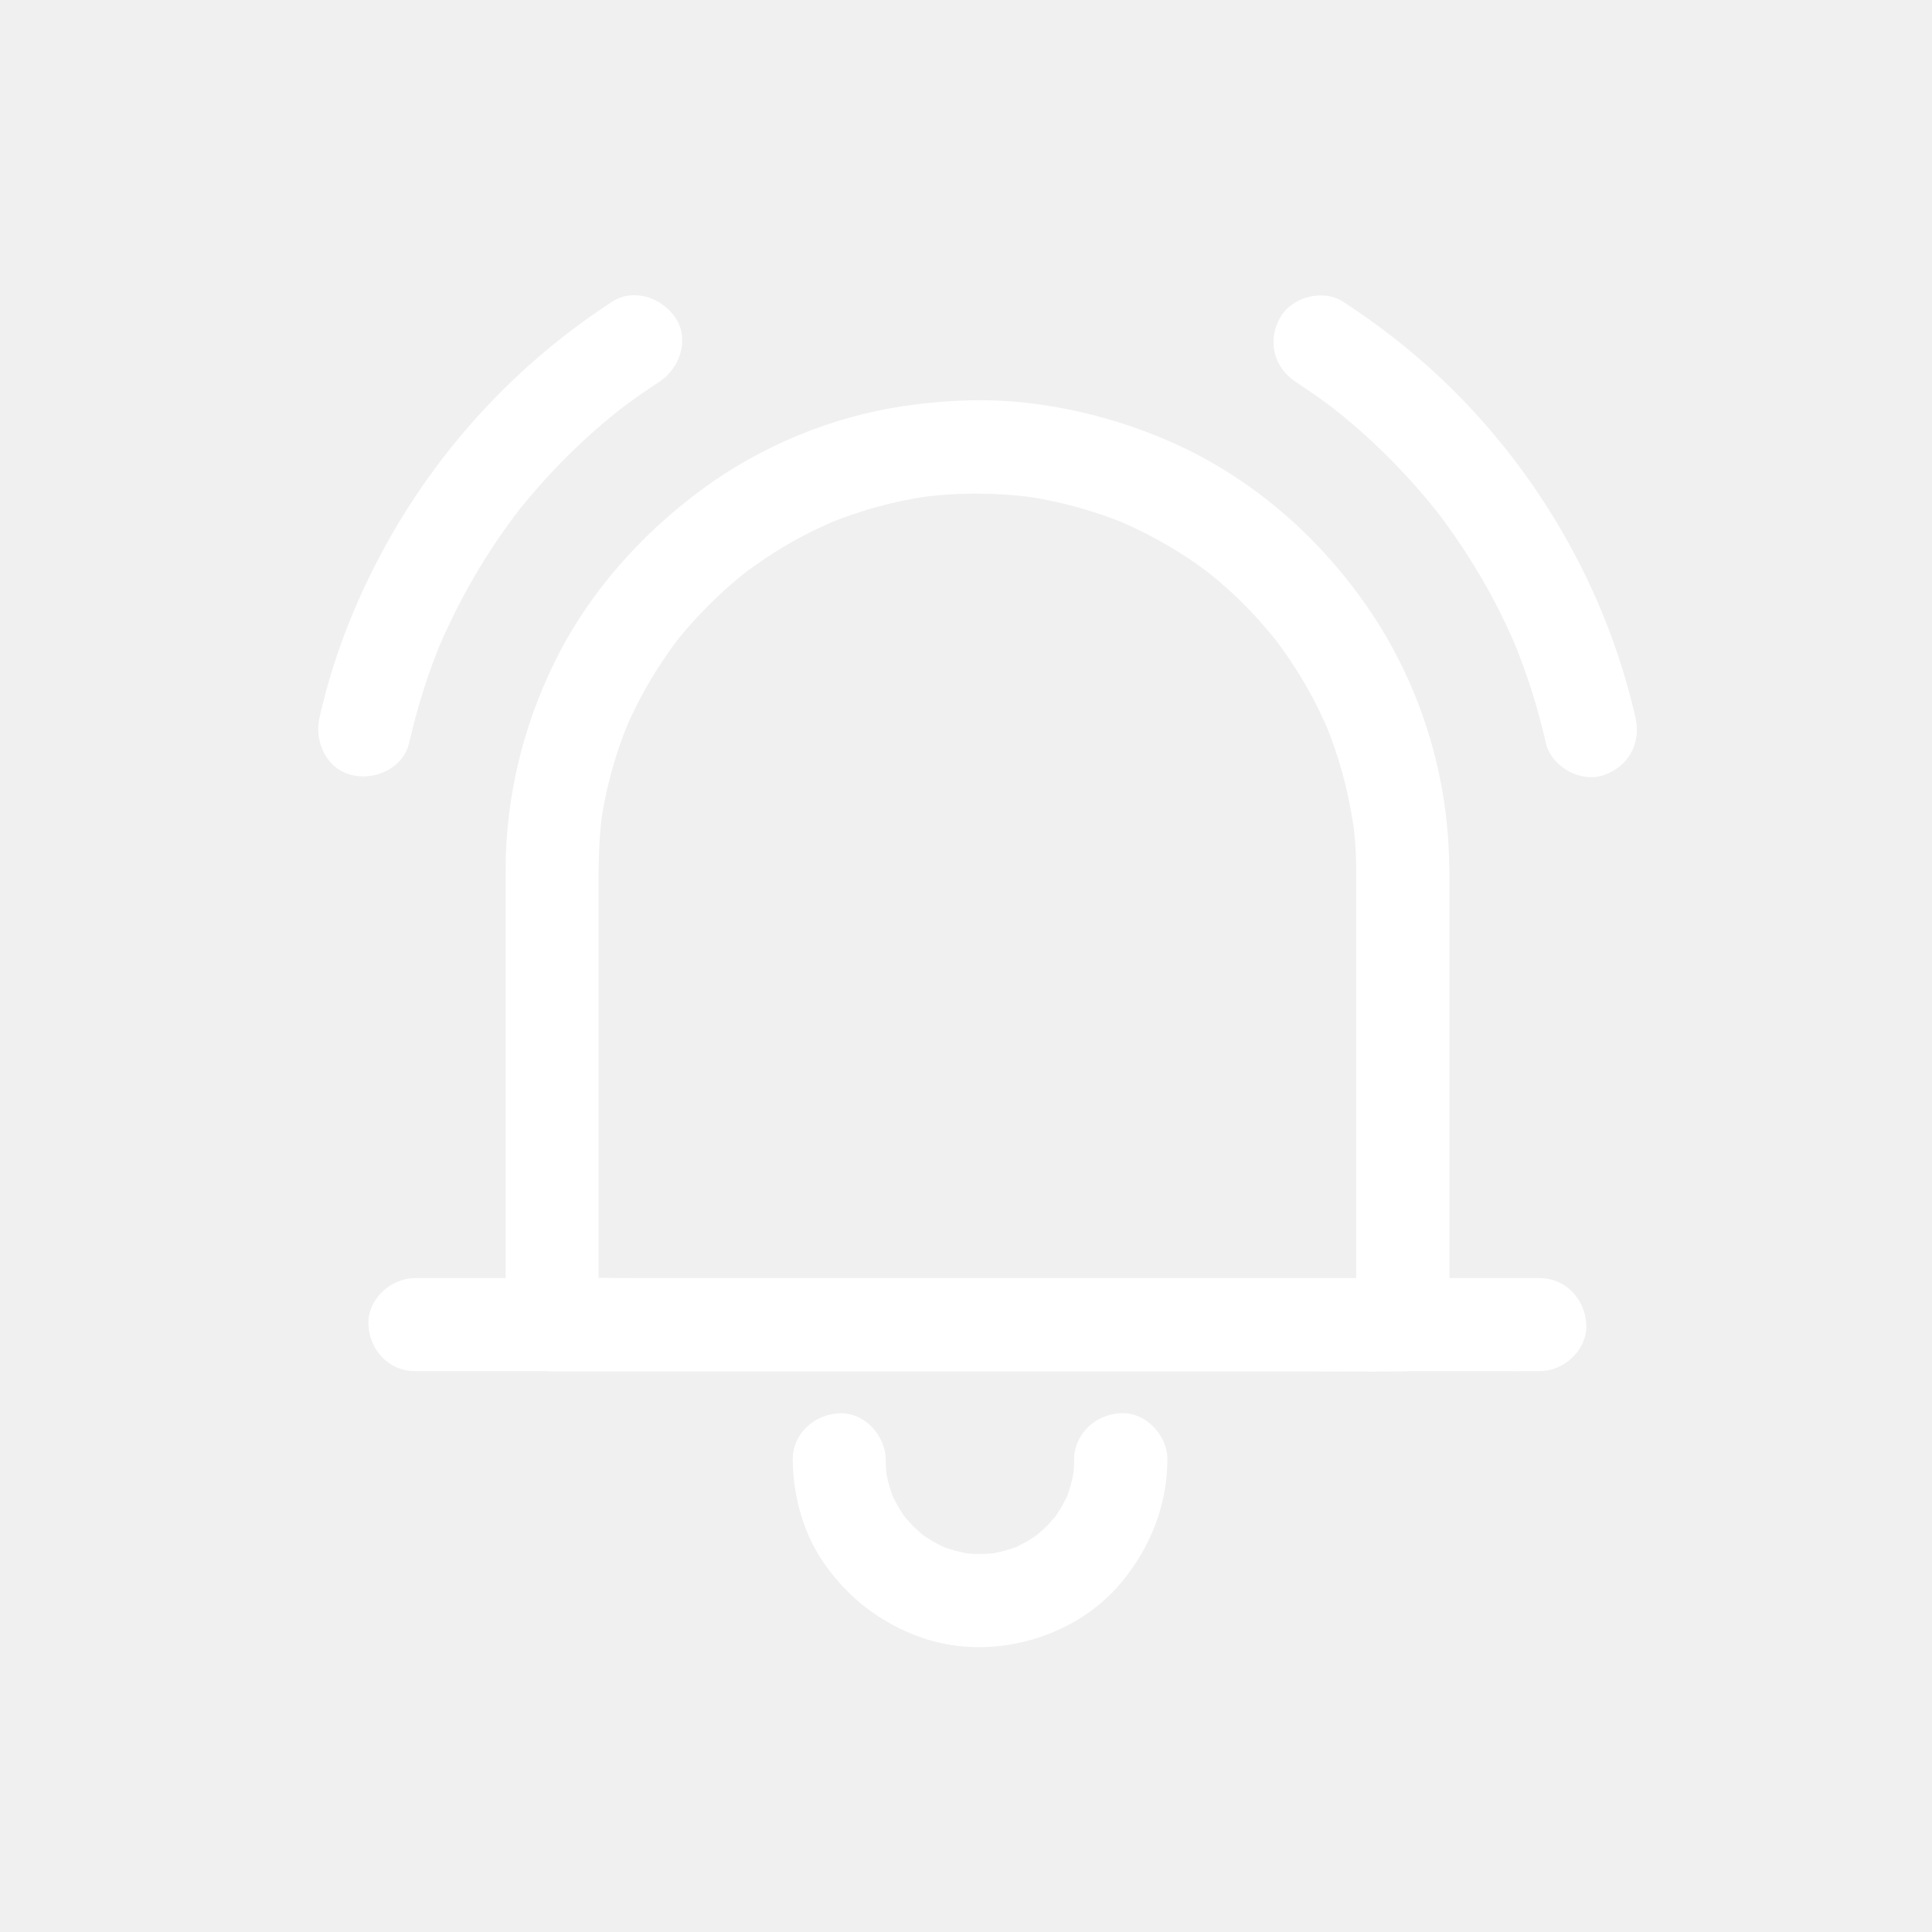
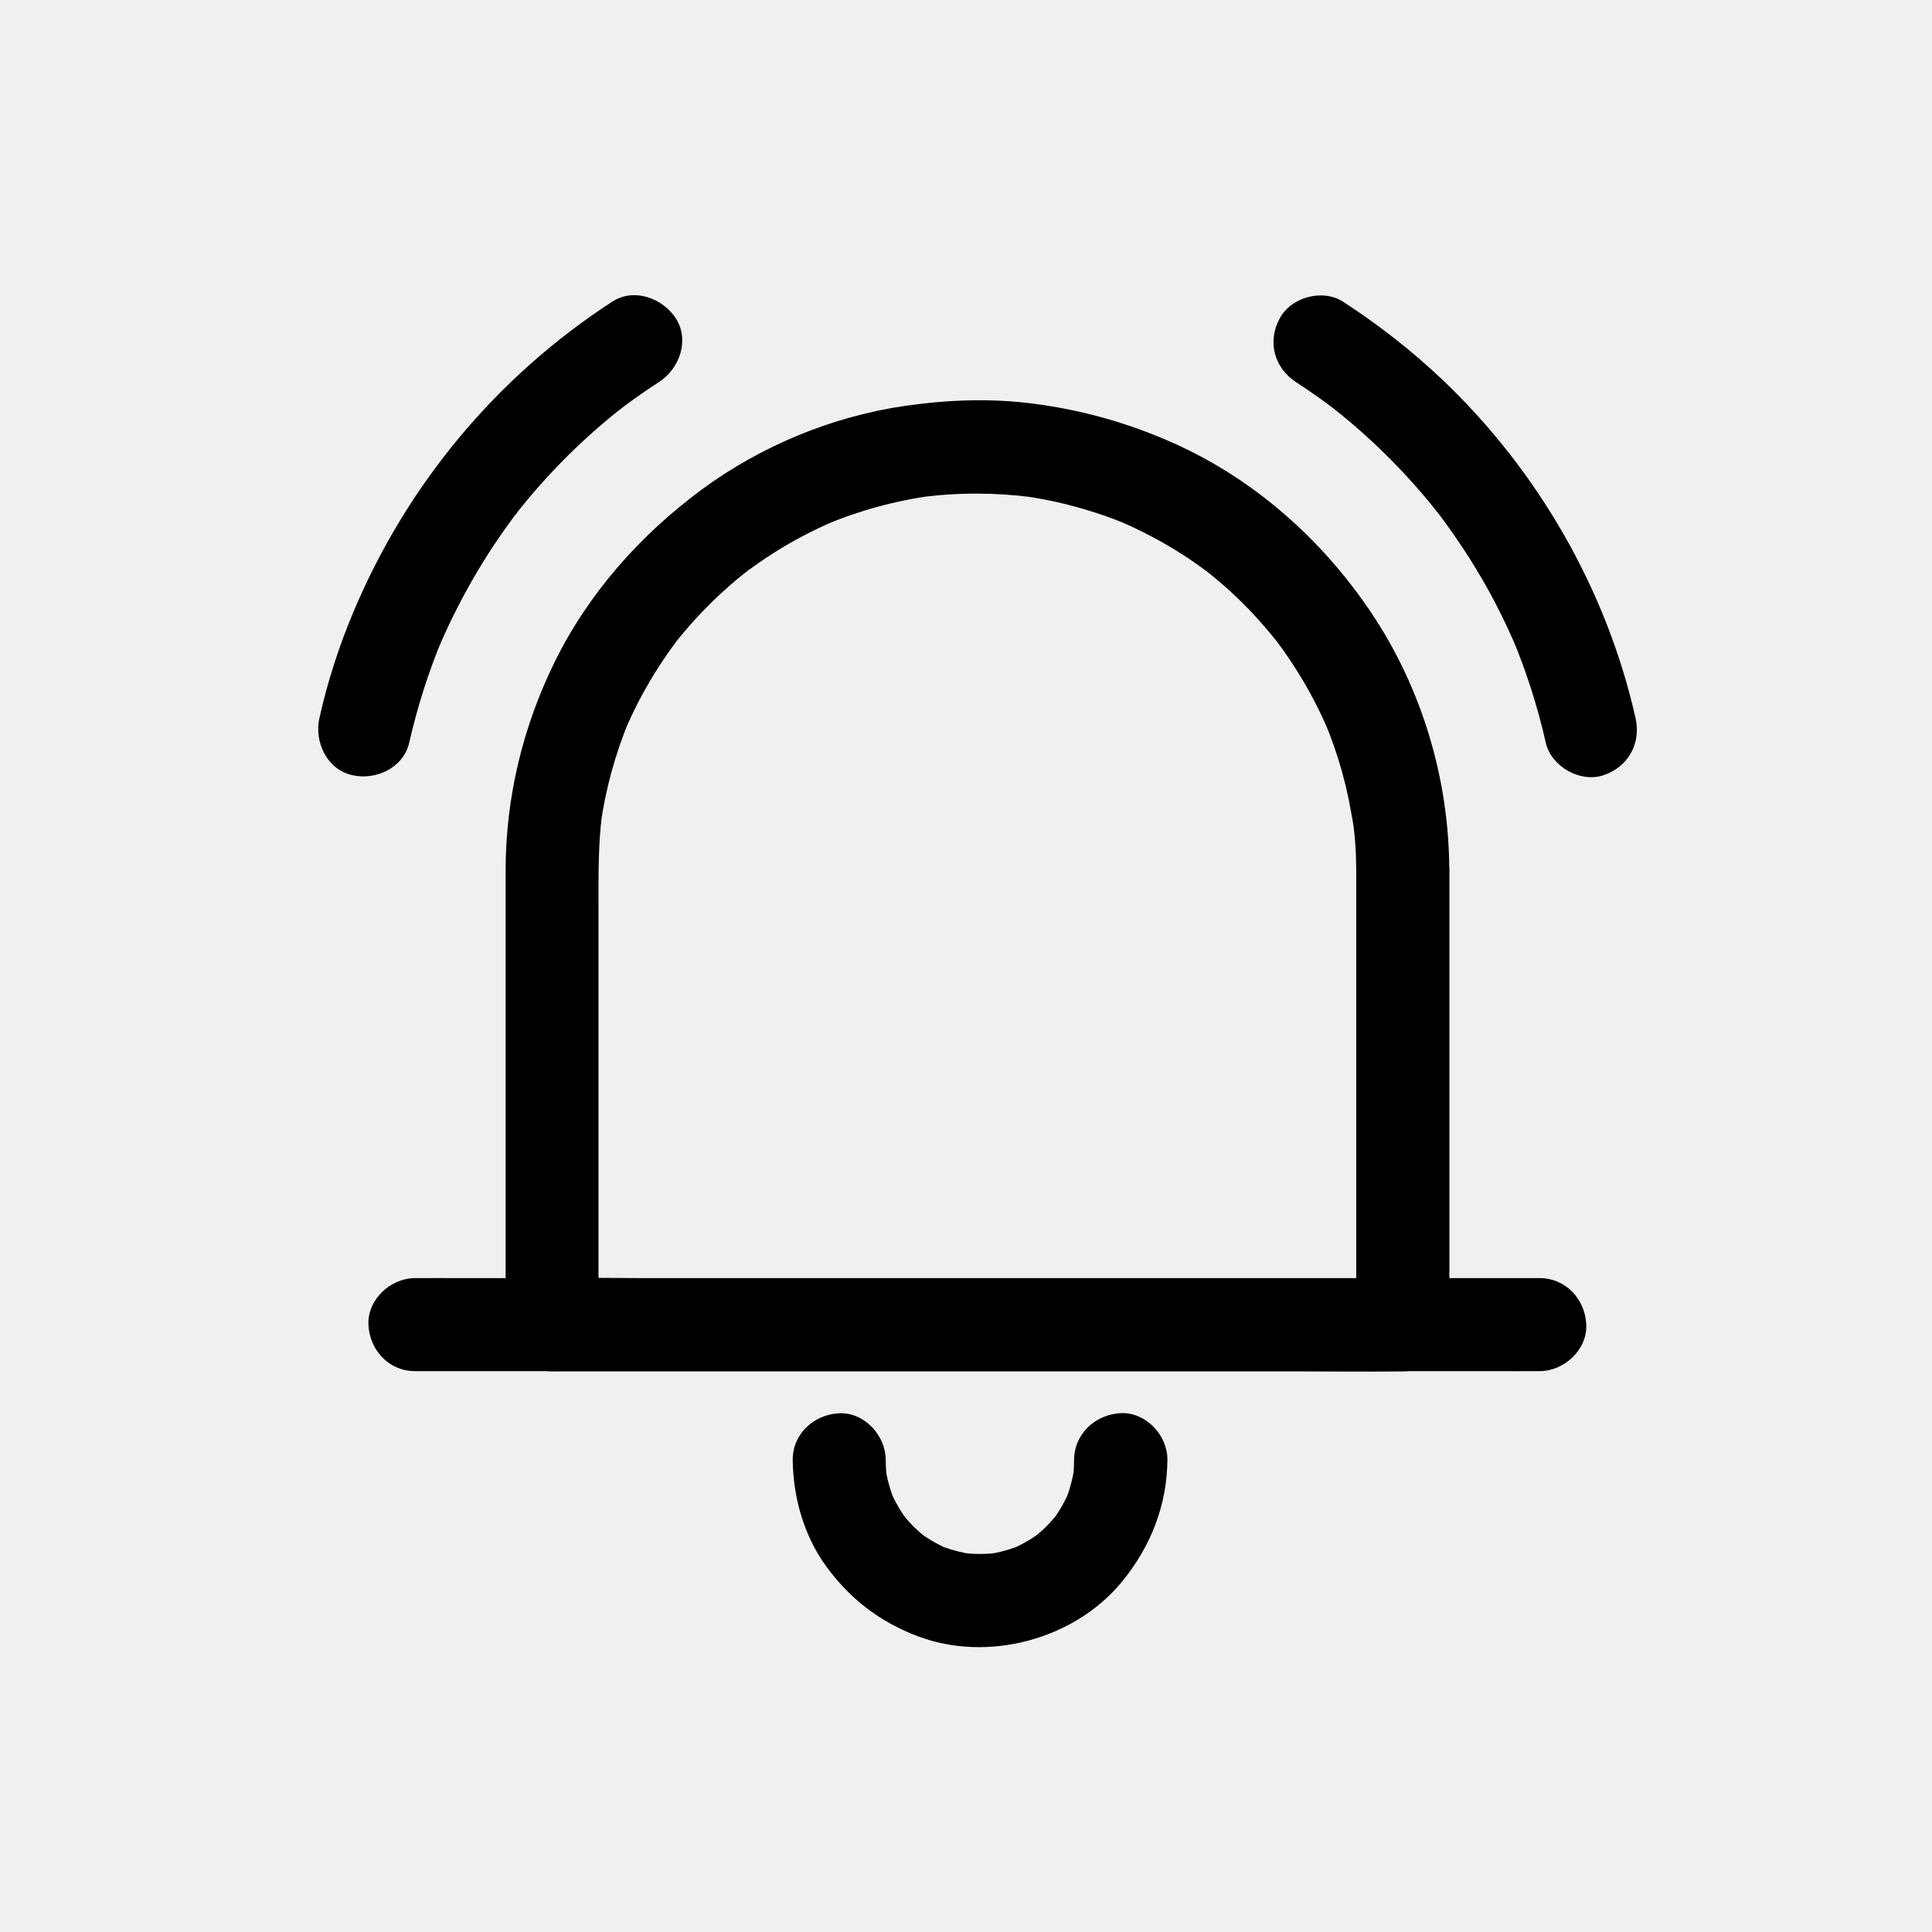
<svg xmlns="http://www.w3.org/2000/svg" width="72" height="72" viewBox="0 0 72 72" fill="none">
-   <path d="M15.25 27.677C15.556 26.337 15.972 25.025 16.503 23.76C16.446 23.899 16.388 24.038 16.33 24.176C17.035 22.524 17.919 20.947 18.976 19.497C19.045 19.404 19.115 19.306 19.184 19.213C19.201 19.19 19.294 19.092 19.288 19.075C19.288 19.063 19.045 19.381 19.149 19.254C19.294 19.069 19.438 18.884 19.588 18.705C19.877 18.358 20.178 18.012 20.484 17.683C21.079 17.041 21.715 16.429 22.379 15.857C22.581 15.684 22.783 15.516 22.985 15.354C23.078 15.279 23.17 15.21 23.263 15.135C22.812 15.499 23.194 15.193 23.297 15.112C23.708 14.806 24.129 14.517 24.563 14.234C25.325 13.742 25.706 12.674 25.187 11.865C24.695 11.108 23.627 10.715 22.818 11.241C18.491 14.049 15.146 18.087 13.158 22.836C12.627 24.101 12.205 25.413 11.905 26.753C11.703 27.637 12.176 28.671 13.118 28.885C13.996 29.093 15.03 28.625 15.25 27.677Z" fill="white" />
-   <path d="M48.296 14.239C48.7 14.505 49.099 14.777 49.486 15.065C49.584 15.135 49.676 15.21 49.775 15.285C49.925 15.4 49.618 15.164 49.63 15.169C49.67 15.198 49.711 15.233 49.751 15.268C49.954 15.429 50.156 15.591 50.352 15.759C51.051 16.354 51.71 16.983 52.334 17.654C52.629 17.971 52.917 18.295 53.195 18.63C53.333 18.797 53.472 18.965 53.605 19.138C53.634 19.173 53.668 19.208 53.691 19.248C53.703 19.271 53.449 18.93 53.564 19.081C53.639 19.179 53.715 19.277 53.79 19.381C54.304 20.08 54.783 20.808 55.222 21.559C55.719 22.414 56.153 23.292 56.54 24.205C56.482 24.066 56.424 23.928 56.366 23.789C56.892 25.049 57.308 26.354 57.608 27.683C57.811 28.567 58.88 29.173 59.74 28.896C60.67 28.596 61.167 27.712 60.953 26.764C59.873 21.969 57.302 17.515 53.738 14.135C52.605 13.061 51.363 12.096 50.058 11.247C49.295 10.75 48.111 11.068 47.689 11.871C47.221 12.731 47.487 13.708 48.296 14.239Z" fill="white" />
-   <path d="M50.543 32.386C50.543 34.298 50.543 36.21 50.543 38.122C50.543 41.173 50.543 44.217 50.543 47.268C50.543 47.967 50.543 48.672 50.543 49.371C51.121 48.793 51.698 48.215 52.276 47.638C51.225 47.638 50.173 47.638 49.116 47.638C46.591 47.638 44.061 47.638 41.536 47.638C38.48 47.638 35.424 47.638 32.368 47.638C29.733 47.638 27.105 47.638 24.47 47.638C23.194 47.638 21.905 47.603 20.628 47.638C20.611 47.638 20.594 47.638 20.571 47.638C21.148 48.215 21.726 48.793 22.304 49.371C22.304 47.262 22.304 45.159 22.304 43.05C22.304 39.948 22.304 36.846 22.304 33.743C22.304 32.588 22.292 31.444 22.442 30.3C22.419 30.456 22.402 30.606 22.379 30.762C22.564 29.416 22.928 28.099 23.448 26.845C23.39 26.984 23.332 27.122 23.274 27.261C23.586 26.527 23.95 25.817 24.366 25.141C24.574 24.806 24.794 24.471 25.025 24.153C25.077 24.078 25.129 24.009 25.181 23.939C25.424 23.616 24.973 24.199 25.14 23.985C25.268 23.824 25.395 23.668 25.527 23.512C26.042 22.911 26.596 22.345 27.191 21.825C27.336 21.698 27.48 21.576 27.63 21.455C27.7 21.397 27.769 21.345 27.838 21.288C27.931 21.212 28.093 21.108 27.671 21.42C27.723 21.38 27.775 21.345 27.821 21.305C28.139 21.068 28.462 20.843 28.797 20.629C29.554 20.144 30.357 19.728 31.183 19.381C31.045 19.439 30.906 19.497 30.767 19.554C32.05 19.017 33.39 18.653 34.771 18.468C34.615 18.491 34.465 18.509 34.309 18.532C35.696 18.347 37.099 18.353 38.486 18.532C38.33 18.509 38.18 18.491 38.024 18.468C39.433 18.659 40.808 19.034 42.12 19.589C41.981 19.531 41.842 19.474 41.704 19.416C42.432 19.728 43.131 20.086 43.807 20.502C44.142 20.704 44.465 20.924 44.783 21.155C44.858 21.207 44.928 21.259 45.003 21.316C45.049 21.351 45.101 21.386 45.147 21.426C45.17 21.444 44.829 21.178 44.974 21.293C45.124 21.415 45.28 21.536 45.424 21.663C46.019 22.166 46.574 22.715 47.082 23.304C47.209 23.448 47.337 23.598 47.458 23.749C47.516 23.818 47.568 23.887 47.626 23.957C47.741 24.101 47.475 23.76 47.493 23.783C47.539 23.841 47.585 23.905 47.626 23.962C47.857 24.274 48.082 24.598 48.29 24.927C48.769 25.678 49.185 26.47 49.532 27.296C49.474 27.157 49.416 27.018 49.359 26.88C49.884 28.134 50.248 29.439 50.433 30.785C50.41 30.629 50.393 30.479 50.37 30.323C50.491 30.993 50.537 31.687 50.543 32.386C50.543 33.293 51.34 34.159 52.276 34.119C53.212 34.078 54.015 33.356 54.009 32.386C53.998 29.017 52.987 25.655 51.115 22.853C49.289 20.12 46.742 17.856 43.726 16.51C42.039 15.759 40.329 15.279 38.503 15.042C36.897 14.834 35.308 14.898 33.708 15.129C31.004 15.522 28.347 16.625 26.146 18.249C23.864 19.936 21.934 22.102 20.675 24.661C19.485 27.076 18.849 29.716 18.843 32.409C18.843 33.304 18.843 34.2 18.843 35.095C18.843 36.88 18.843 38.66 18.843 40.445C18.843 42.288 18.843 44.136 18.843 45.979C18.843 47.06 18.843 48.134 18.843 49.215C18.843 49.267 18.843 49.319 18.843 49.371C18.843 50.307 19.635 51.104 20.576 51.104C21.628 51.104 22.679 51.104 23.737 51.104C26.261 51.104 28.792 51.104 31.316 51.104C34.373 51.104 37.429 51.104 40.485 51.104C43.119 51.104 45.748 51.104 48.382 51.104C49.665 51.104 50.947 51.127 52.224 51.104C52.242 51.104 52.259 51.104 52.282 51.104C53.218 51.104 54.015 50.312 54.015 49.371C54.015 47.458 54.015 45.546 54.015 43.634C54.015 40.584 54.015 37.539 54.015 34.489C54.015 33.789 54.015 33.085 54.015 32.386C54.015 31.479 53.218 30.612 52.282 30.652C51.334 30.693 50.543 31.409 50.543 32.386Z" fill="white" />
-   <path d="M15.463 51.098C15.839 51.098 16.215 51.098 16.59 51.098C17.601 51.098 18.618 51.098 19.629 51.098C21.137 51.098 22.639 51.098 24.147 51.098C25.978 51.098 27.804 51.098 29.635 51.098C31.646 51.098 33.662 51.098 35.672 51.098C37.706 51.098 39.739 51.098 41.767 51.098C43.651 51.098 45.54 51.098 47.423 51.098C49.023 51.098 50.624 51.098 52.23 51.098C53.38 51.098 54.523 51.098 55.673 51.098C56.222 51.098 56.765 51.104 57.314 51.098C57.337 51.098 57.36 51.098 57.383 51.098C58.29 51.098 59.157 50.301 59.116 49.365C59.076 48.423 58.354 47.632 57.383 47.632C57.008 47.632 56.632 47.632 56.257 47.632C55.246 47.632 54.229 47.632 53.218 47.632C51.71 47.632 50.208 47.632 48.7 47.632C46.869 47.632 45.043 47.632 43.212 47.632C41.201 47.632 39.185 47.632 37.174 47.632C35.141 47.632 33.107 47.632 31.079 47.632C29.196 47.632 27.307 47.632 25.424 47.632C23.823 47.632 22.223 47.632 20.617 47.632C19.467 47.632 18.323 47.632 17.174 47.632C16.625 47.632 16.082 47.626 15.533 47.632C15.51 47.632 15.487 47.632 15.463 47.632C14.556 47.632 13.69 48.429 13.73 49.365C13.771 50.307 14.487 51.098 15.463 51.098Z" fill="white" />
-   <path d="M40.028 54.403C40.028 54.645 40.011 54.882 39.982 55.119C40.005 54.963 40.023 54.813 40.046 54.657C39.976 55.119 39.855 55.57 39.676 55.997C39.734 55.858 39.792 55.72 39.849 55.581C39.717 55.882 39.56 56.176 39.376 56.448C39.335 56.511 39.289 56.569 39.243 56.633C39.069 56.881 39.532 56.292 39.329 56.517C39.22 56.639 39.116 56.766 39 56.881C38.885 56.997 38.763 57.101 38.636 57.21C38.422 57.395 38.994 56.95 38.752 57.124C38.688 57.17 38.63 57.21 38.567 57.257C38.295 57.441 38.001 57.597 37.7 57.73C37.839 57.673 37.977 57.615 38.116 57.557C37.683 57.736 37.238 57.863 36.776 57.927C36.932 57.904 37.082 57.886 37.238 57.863C36.758 57.927 36.279 57.927 35.8 57.863C35.956 57.886 36.106 57.904 36.262 57.927C35.8 57.858 35.349 57.736 34.921 57.557C35.06 57.615 35.199 57.673 35.337 57.73C35.037 57.597 34.742 57.441 34.471 57.257C34.407 57.216 34.349 57.17 34.286 57.124C34.037 56.95 34.627 57.413 34.401 57.21C34.28 57.101 34.153 56.997 34.037 56.881C33.922 56.766 33.818 56.644 33.708 56.517C33.523 56.303 33.968 56.875 33.795 56.633C33.749 56.569 33.708 56.511 33.662 56.448C33.477 56.176 33.321 55.882 33.188 55.581C33.246 55.72 33.304 55.858 33.361 55.997C33.182 55.564 33.055 55.119 32.992 54.657C33.015 54.813 33.032 54.963 33.055 55.119C33.026 54.882 33.009 54.639 33.009 54.403C33.003 53.496 32.218 52.629 31.276 52.669C30.34 52.71 29.537 53.432 29.543 54.403C29.554 55.778 29.953 57.205 30.756 58.325C31.64 59.562 32.79 60.451 34.217 60.983C36.81 61.959 40.023 61.104 41.791 58.972C42.871 57.667 43.495 56.107 43.506 54.397C43.512 53.49 42.703 52.623 41.773 52.664C40.82 52.71 40.034 53.432 40.028 54.403Z" fill="white" />
+   <path d="M15.25 27.677C15.556 26.337 15.972 25.025 16.503 23.76C16.446 23.899 16.388 24.038 16.33 24.176C17.035 22.524 17.919 20.947 18.976 19.497C19.045 19.404 19.115 19.306 19.184 19.213C19.201 19.19 19.294 19.092 19.288 19.075C19.288 19.063 19.045 19.381 19.149 19.254C19.294 19.069 19.438 18.884 19.588 18.705C19.877 18.358 20.178 18.012 20.484 17.683C21.079 17.041 21.715 16.429 22.379 15.857C22.581 15.684 22.783 15.516 22.985 15.354C23.078 15.279 23.17 15.21 23.263 15.135C22.812 15.499 23.194 15.193 23.297 15.112C23.708 14.806 24.129 14.517 24.563 14.234C25.325 13.742 25.706 12.674 25.187 11.865C24.695 11.108 23.627 10.715 22.818 11.241C18.491 14.049 15.146 18.087 13.158 22.836C12.627 24.101 12.205 25.413 11.905 26.753C11.703 27.637 12.176 28.671 13.118 28.885C13.996 29.093 15.03 28.625 15.25 27.677Z" fill="currentColor" />
+   <path d="M48.296 14.239C48.7 14.505 49.099 14.777 49.486 15.065C49.584 15.135 49.676 15.21 49.775 15.285C49.925 15.4 49.618 15.164 49.63 15.169C49.67 15.198 49.711 15.233 49.751 15.268C49.954 15.429 50.156 15.591 50.352 15.759C51.051 16.354 51.71 16.983 52.334 17.654C52.629 17.971 52.917 18.295 53.195 18.63C53.333 18.797 53.472 18.965 53.605 19.138C53.634 19.173 53.668 19.208 53.691 19.248C53.703 19.271 53.449 18.93 53.564 19.081C53.639 19.179 53.715 19.277 53.79 19.381C54.304 20.08 54.783 20.808 55.222 21.559C55.719 22.414 56.153 23.292 56.54 24.205C56.482 24.066 56.424 23.928 56.366 23.789C56.892 25.049 57.308 26.354 57.608 27.683C57.811 28.567 58.88 29.173 59.74 28.896C60.67 28.596 61.167 27.712 60.953 26.764C59.873 21.969 57.302 17.515 53.738 14.135C52.605 13.061 51.363 12.096 50.058 11.247C49.295 10.75 48.111 11.068 47.689 11.871C47.221 12.731 47.487 13.708 48.296 14.239Z" fill="currentColor" />
+   <path d="M50.543 32.386C50.543 34.298 50.543 36.21 50.543 38.122C50.543 41.173 50.543 44.217 50.543 47.268C50.543 47.967 50.543 48.672 50.543 49.371C51.121 48.793 51.698 48.215 52.276 47.638C51.225 47.638 50.173 47.638 49.116 47.638C46.591 47.638 44.061 47.638 41.536 47.638C38.48 47.638 35.424 47.638 32.368 47.638C29.733 47.638 27.105 47.638 24.47 47.638C23.194 47.638 21.905 47.603 20.628 47.638C20.611 47.638 20.594 47.638 20.571 47.638C21.148 48.215 21.726 48.793 22.304 49.371C22.304 47.262 22.304 45.159 22.304 43.05C22.304 39.948 22.304 36.846 22.304 33.743C22.304 32.588 22.292 31.444 22.442 30.3C22.419 30.456 22.402 30.606 22.379 30.762C22.564 29.416 22.928 28.099 23.448 26.845C23.39 26.984 23.332 27.122 23.274 27.261C23.586 26.527 23.95 25.817 24.366 25.141C24.574 24.806 24.794 24.471 25.025 24.153C25.077 24.078 25.129 24.009 25.181 23.939C25.424 23.616 24.973 24.199 25.14 23.985C25.268 23.824 25.395 23.668 25.527 23.512C26.042 22.911 26.596 22.345 27.191 21.825C27.336 21.698 27.48 21.576 27.63 21.455C27.7 21.397 27.769 21.345 27.838 21.288C27.931 21.212 28.093 21.108 27.671 21.42C27.723 21.38 27.775 21.345 27.821 21.305C28.139 21.068 28.462 20.843 28.797 20.629C29.554 20.144 30.357 19.728 31.183 19.381C31.045 19.439 30.906 19.497 30.767 19.554C32.05 19.017 33.39 18.653 34.771 18.468C34.615 18.491 34.465 18.509 34.309 18.532C35.696 18.347 37.099 18.353 38.486 18.532C38.33 18.509 38.18 18.491 38.024 18.468C39.433 18.659 40.808 19.034 42.12 19.589C41.981 19.531 41.842 19.474 41.704 19.416C42.432 19.728 43.131 20.086 43.807 20.502C44.142 20.704 44.465 20.924 44.783 21.155C44.858 21.207 44.928 21.259 45.003 21.316C45.049 21.351 45.101 21.386 45.147 21.426C45.17 21.444 44.829 21.178 44.974 21.293C45.124 21.415 45.28 21.536 45.424 21.663C46.019 22.166 46.574 22.715 47.082 23.304C47.209 23.448 47.337 23.598 47.458 23.749C47.516 23.818 47.568 23.887 47.626 23.957C47.741 24.101 47.475 23.76 47.493 23.783C47.539 23.841 47.585 23.905 47.626 23.962C47.857 24.274 48.082 24.598 48.29 24.927C48.769 25.678 49.185 26.47 49.532 27.296C49.474 27.157 49.416 27.018 49.359 26.88C49.884 28.134 50.248 29.439 50.433 30.785C50.41 30.629 50.393 30.479 50.37 30.323C50.491 30.993 50.537 31.687 50.543 32.386C50.543 33.293 51.34 34.159 52.276 34.119C53.212 34.078 54.015 33.356 54.009 32.386C53.998 29.017 52.987 25.655 51.115 22.853C49.289 20.12 46.742 17.856 43.726 16.51C42.039 15.759 40.329 15.279 38.503 15.042C36.897 14.834 35.308 14.898 33.708 15.129C31.004 15.522 28.347 16.625 26.146 18.249C23.864 19.936 21.934 22.102 20.675 24.661C19.485 27.076 18.849 29.716 18.843 32.409C18.843 33.304 18.843 34.2 18.843 35.095C18.843 36.88 18.843 38.66 18.843 40.445C18.843 42.288 18.843 44.136 18.843 45.979C18.843 47.06 18.843 48.134 18.843 49.215C18.843 49.267 18.843 49.319 18.843 49.371C18.843 50.307 19.635 51.104 20.576 51.104C21.628 51.104 22.679 51.104 23.737 51.104C26.261 51.104 28.792 51.104 31.316 51.104C34.373 51.104 37.429 51.104 40.485 51.104C43.119 51.104 45.748 51.104 48.382 51.104C49.665 51.104 50.947 51.127 52.224 51.104C52.242 51.104 52.259 51.104 52.282 51.104C53.218 51.104 54.015 50.312 54.015 49.371C54.015 47.458 54.015 45.546 54.015 43.634C54.015 40.584 54.015 37.539 54.015 34.489C54.015 33.789 54.015 33.085 54.015 32.386C54.015 31.479 53.218 30.612 52.282 30.652C51.334 30.693 50.543 31.409 50.543 32.386Z" fill="currentColor" />
+   <path d="M15.463 51.098C15.839 51.098 16.215 51.098 16.59 51.098C17.601 51.098 18.618 51.098 19.629 51.098C21.137 51.098 22.639 51.098 24.147 51.098C25.978 51.098 27.804 51.098 29.635 51.098C31.646 51.098 33.662 51.098 35.672 51.098C37.706 51.098 39.739 51.098 41.767 51.098C43.651 51.098 45.54 51.098 47.423 51.098C49.023 51.098 50.624 51.098 52.23 51.098C53.38 51.098 54.523 51.098 55.673 51.098C56.222 51.098 56.765 51.104 57.314 51.098C57.337 51.098 57.36 51.098 57.383 51.098C58.29 51.098 59.157 50.301 59.116 49.365C59.076 48.423 58.354 47.632 57.383 47.632C57.008 47.632 56.632 47.632 56.257 47.632C55.246 47.632 54.229 47.632 53.218 47.632C51.71 47.632 50.208 47.632 48.7 47.632C46.869 47.632 45.043 47.632 43.212 47.632C41.201 47.632 39.185 47.632 37.174 47.632C35.141 47.632 33.107 47.632 31.079 47.632C29.196 47.632 27.307 47.632 25.424 47.632C23.823 47.632 22.223 47.632 20.617 47.632C19.467 47.632 18.323 47.632 17.174 47.632C16.625 47.632 16.082 47.626 15.533 47.632C15.51 47.632 15.487 47.632 15.463 47.632C14.556 47.632 13.69 48.429 13.73 49.365C13.771 50.307 14.487 51.098 15.463 51.098Z" fill="currentColor" />
+   <path d="M40.028 54.403C40.028 54.645 40.011 54.882 39.982 55.119C40.005 54.963 40.023 54.813 40.046 54.657C39.976 55.119 39.855 55.57 39.676 55.997C39.734 55.858 39.792 55.72 39.849 55.581C39.717 55.882 39.56 56.176 39.376 56.448C39.335 56.511 39.289 56.569 39.243 56.633C39.069 56.881 39.532 56.292 39.329 56.517C39.22 56.639 39.116 56.766 39 56.881C38.885 56.997 38.763 57.101 38.636 57.21C38.422 57.395 38.994 56.95 38.752 57.124C38.688 57.17 38.63 57.21 38.567 57.257C38.295 57.441 38.001 57.597 37.7 57.73C37.839 57.673 37.977 57.615 38.116 57.557C37.683 57.736 37.238 57.863 36.776 57.927C36.932 57.904 37.082 57.886 37.238 57.863C36.758 57.927 36.279 57.927 35.8 57.863C35.956 57.886 36.106 57.904 36.262 57.927C35.8 57.858 35.349 57.736 34.921 57.557C35.06 57.615 35.199 57.673 35.337 57.73C35.037 57.597 34.742 57.441 34.471 57.257C34.407 57.216 34.349 57.17 34.286 57.124C34.037 56.95 34.627 57.413 34.401 57.21C34.28 57.101 34.153 56.997 34.037 56.881C33.922 56.766 33.818 56.644 33.708 56.517C33.523 56.303 33.968 56.875 33.795 56.633C33.749 56.569 33.708 56.511 33.662 56.448C33.477 56.176 33.321 55.882 33.188 55.581C33.246 55.72 33.304 55.858 33.361 55.997C33.182 55.564 33.055 55.119 32.992 54.657C33.015 54.813 33.032 54.963 33.055 55.119C33.026 54.882 33.009 54.639 33.009 54.403C33.003 53.496 32.218 52.629 31.276 52.669C30.34 52.71 29.537 53.432 29.543 54.403C29.554 55.778 29.953 57.205 30.756 58.325C31.64 59.562 32.79 60.451 34.217 60.983C36.81 61.959 40.023 61.104 41.791 58.972C42.871 57.667 43.495 56.107 43.506 54.397C43.512 53.49 42.703 52.623 41.773 52.664C40.82 52.71 40.034 53.432 40.028 54.403Z" fill="currentColor" />
</svg>
